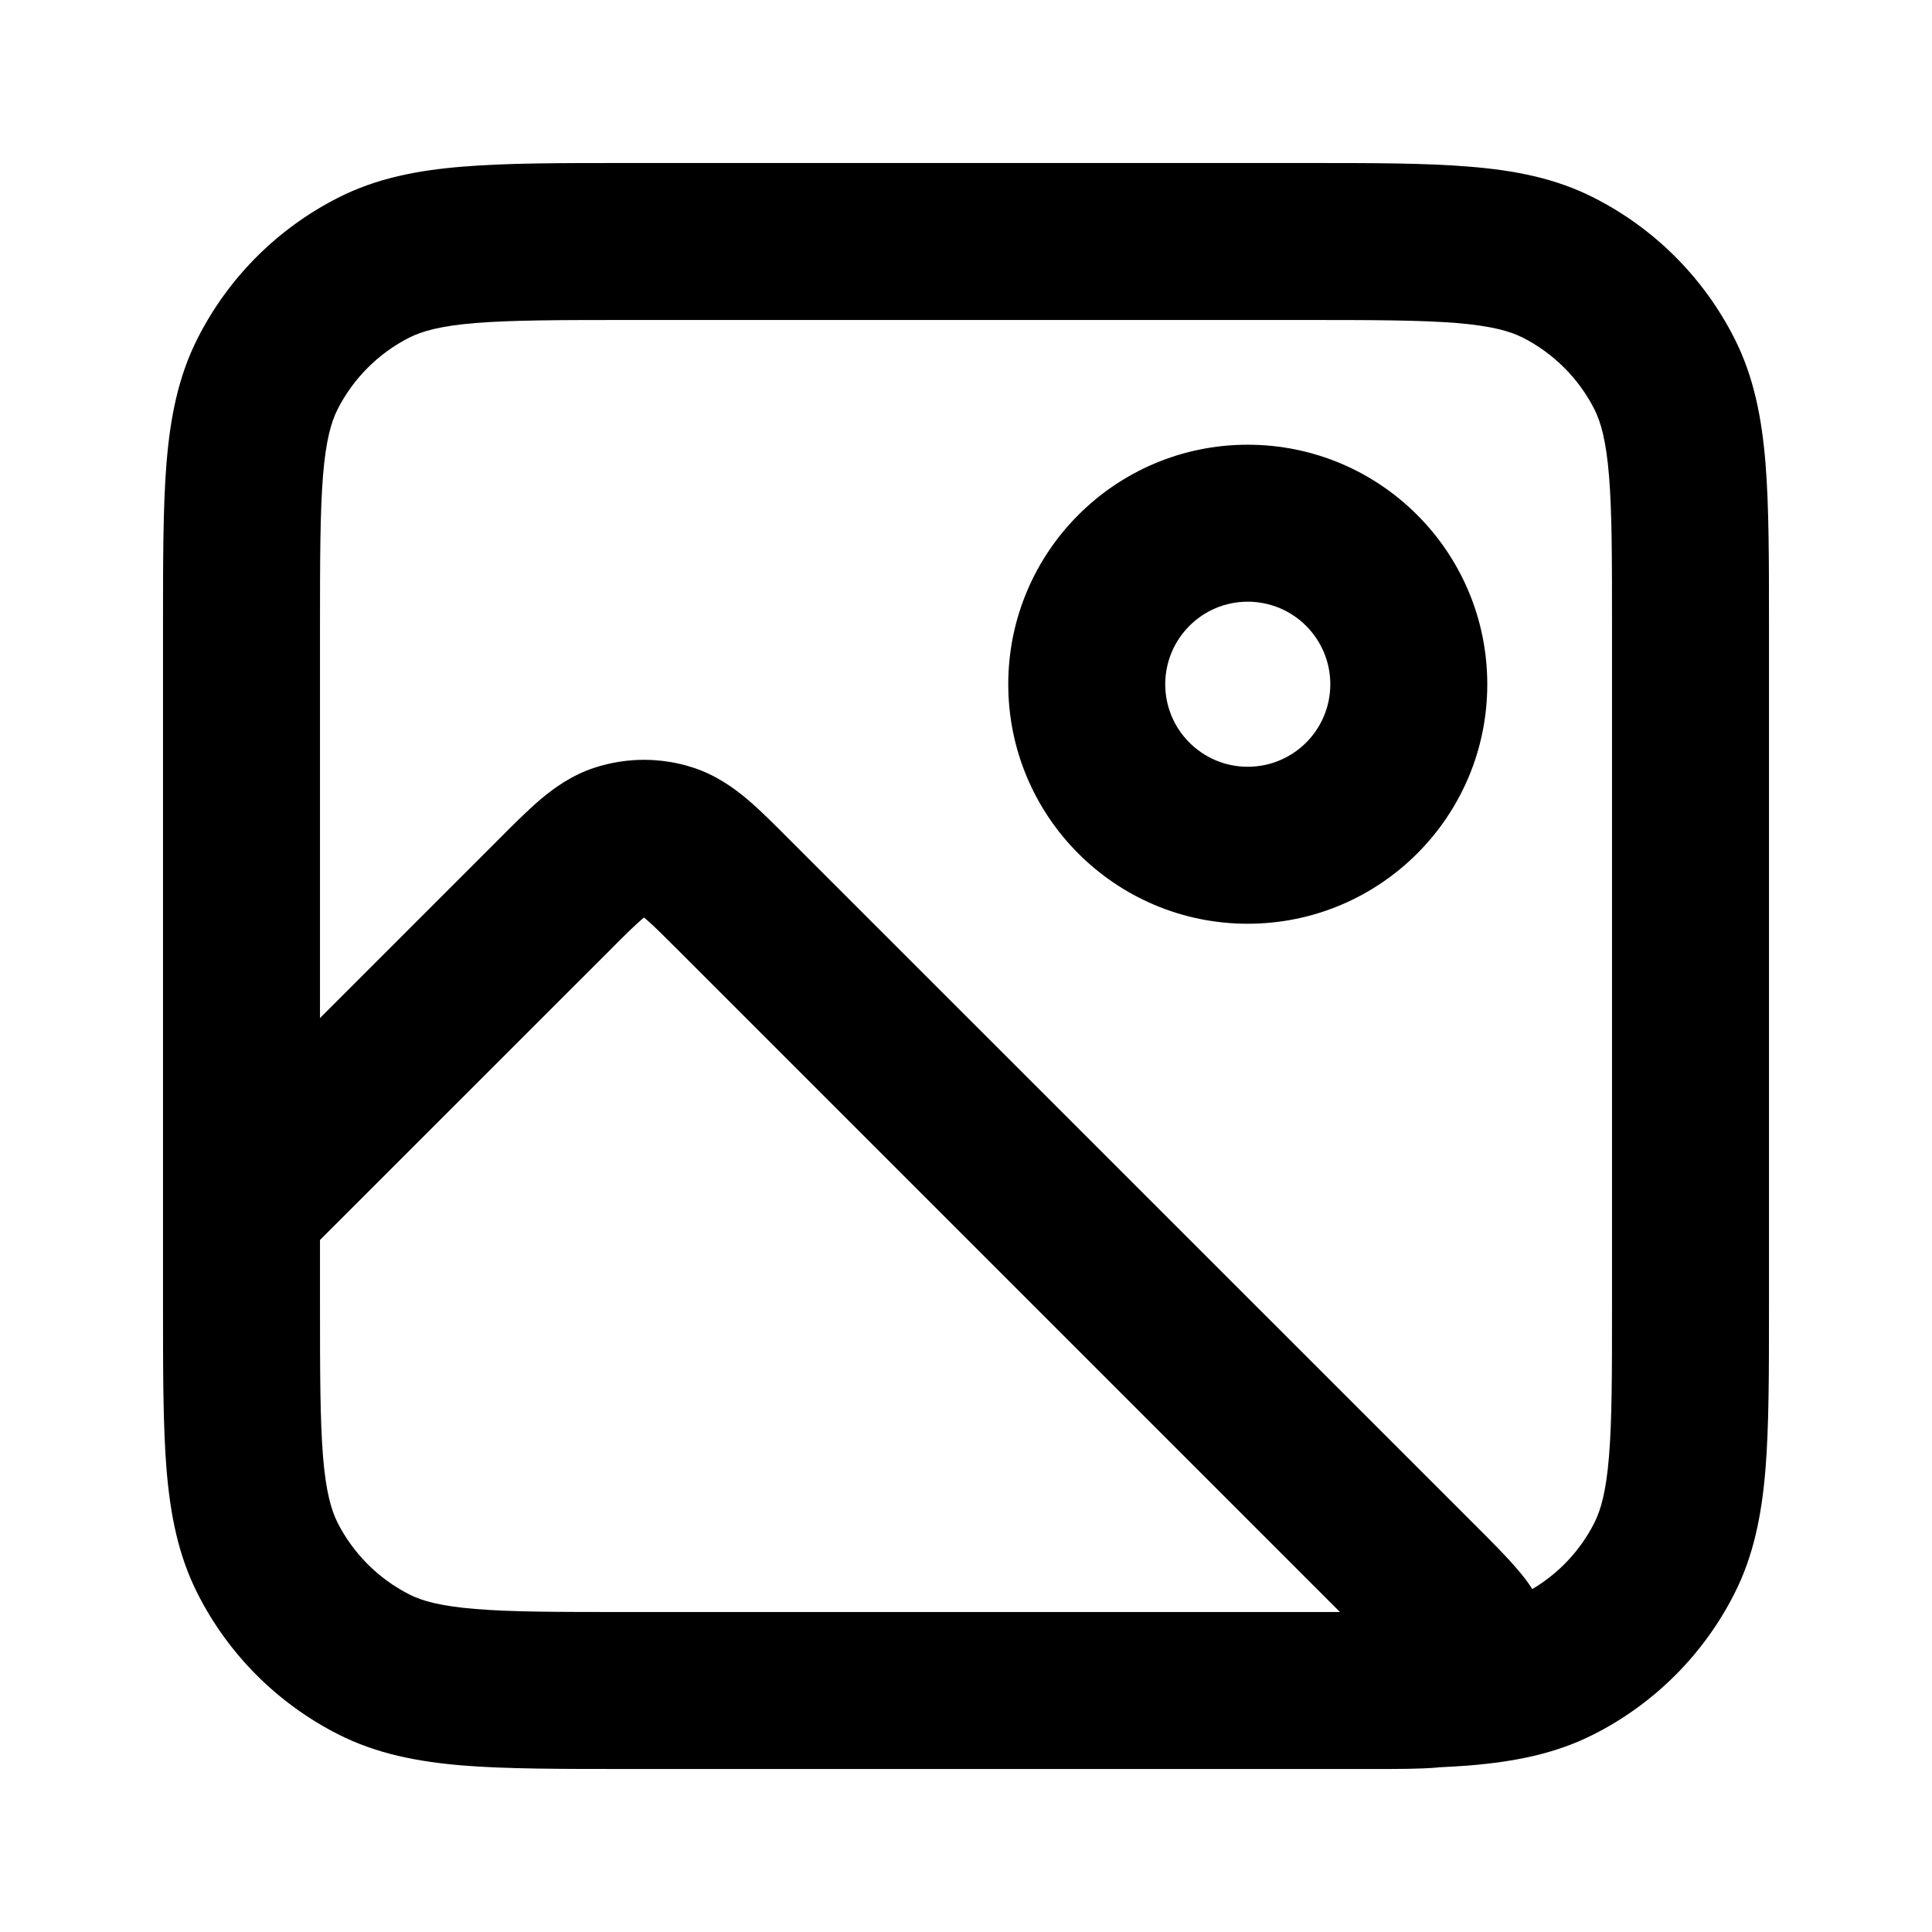
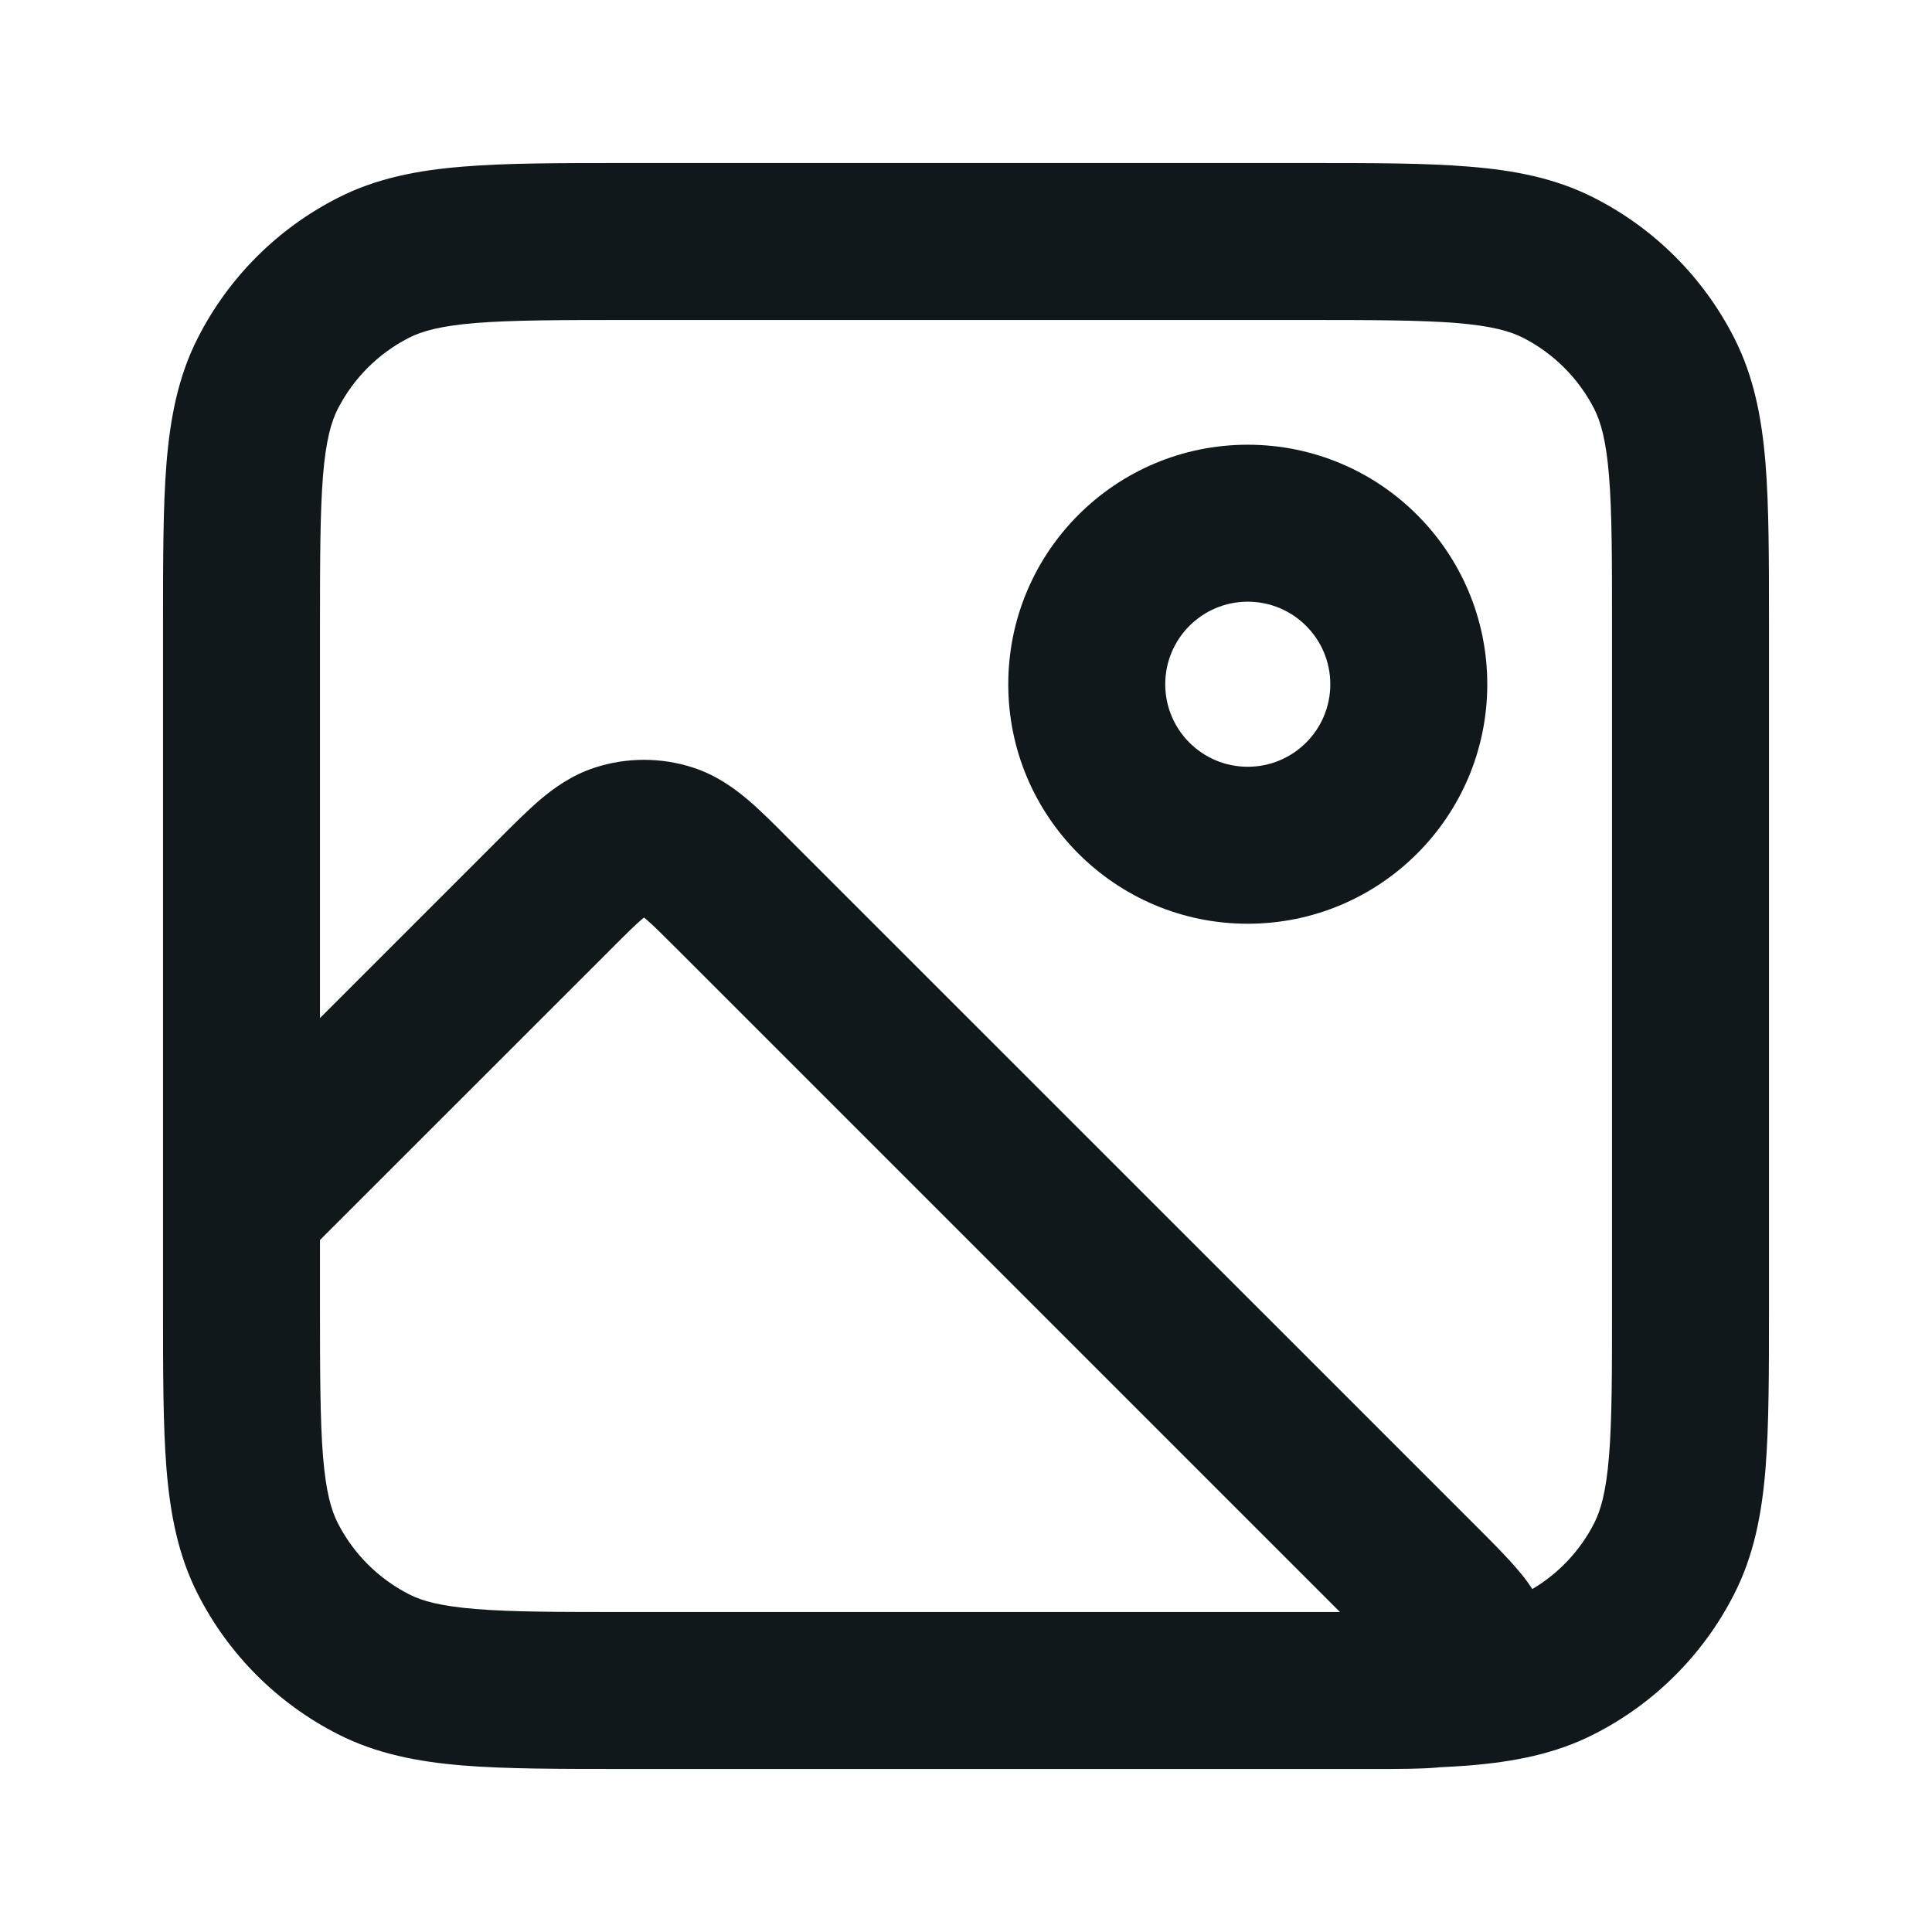
- <svg xmlns="http://www.w3.org/2000/svg" width="16" height="16" viewBox="0 0 16 16">
-   <path fill-rule="evenodd" clip-rule="evenodd" d="M10.827 1.35H5.173C4.636 1.35 4.194 1.35 3.833 1.38C3.46 1.41 3.118 1.475 2.797 1.639C2.298 1.893 1.893 2.298 1.639 2.797C1.475 3.118 1.41 3.46 1.379 3.834C1.35 4.194 1.35 4.636 1.35 5.173V10.827C1.35 11.364 1.35 11.806 1.379 12.167C1.41 12.54 1.475 12.882 1.639 13.203C1.893 13.702 2.298 14.107 2.797 14.361C3.118 14.525 3.46 14.59 3.833 14.621C4.194 14.65 4.636 14.65 5.173 14.65H10.827C10.843 14.65 10.859 14.65 10.874 14.65L11.404 14.65C11.584 14.65 11.761 14.65 11.902 14.638C11.908 14.637 11.914 14.637 11.919 14.636C12.006 14.632 12.088 14.627 12.167 14.621C12.54 14.59 12.882 14.525 13.203 14.361C13.702 14.107 14.107 13.702 14.361 13.203C14.525 12.882 14.59 12.54 14.621 12.167C14.65 11.806 14.65 11.364 14.65 10.827V5.173C14.65 4.636 14.65 4.194 14.621 3.834C14.59 3.46 14.525 3.118 14.361 2.797C14.107 2.298 13.702 1.893 13.203 1.639C12.882 1.475 12.54 1.41 12.167 1.38C11.806 1.35 11.364 1.35 10.827 1.35ZM11.097 13.35C11.004 13.35 10.905 13.35 10.8 13.35H5.2C4.629 13.35 4.24 13.35 3.939 13.325C3.646 13.301 3.494 13.258 3.387 13.203C3.133 13.073 2.927 12.867 2.797 12.613C2.743 12.506 2.699 12.354 2.675 12.061C2.651 11.76 2.65 11.371 2.65 10.8V10.269L5.039 7.881C5.178 7.741 5.256 7.664 5.316 7.613C5.323 7.608 5.328 7.603 5.333 7.599C5.338 7.603 5.344 7.608 5.351 7.613C5.411 7.664 5.488 7.741 5.628 7.881L11.097 13.35ZM2.65 8.431L4.134 6.947C4.253 6.827 4.369 6.712 4.474 6.622C4.59 6.524 4.736 6.419 4.926 6.357C5.191 6.271 5.476 6.271 5.74 6.357C5.93 6.419 6.076 6.524 6.192 6.622C6.298 6.712 6.413 6.827 6.532 6.947L12.233 12.647C12.361 12.775 12.486 12.9 12.577 13.009C12.608 13.045 12.649 13.096 12.69 13.16C12.909 13.03 13.087 12.841 13.203 12.613C13.257 12.506 13.301 12.354 13.325 12.061C13.35 11.76 13.35 11.371 13.35 10.8V5.2C13.35 4.629 13.35 4.24 13.325 3.939C13.301 3.646 13.257 3.494 13.203 3.387C13.073 3.133 12.867 2.927 12.613 2.797C12.506 2.743 12.354 2.699 12.061 2.675C11.76 2.651 11.371 2.65 10.8 2.65H5.2C4.629 2.65 4.24 2.651 3.939 2.675C3.646 2.699 3.494 2.743 3.387 2.797C3.133 2.927 2.927 3.133 2.797 3.387C2.743 3.494 2.699 3.646 2.675 3.939C2.651 4.24 2.65 4.629 2.65 5.2V8.431ZM10.333 4.983C10.711 4.983 11.017 5.289 11.017 5.667C11.017 6.044 10.711 6.35 10.333 6.35C9.956 6.35 9.65 6.044 9.65 5.667C9.65 5.289 9.956 4.983 10.333 4.983ZM12.317 5.667C12.317 4.571 11.429 3.683 10.333 3.683C9.238 3.683 8.35 4.571 8.35 5.667C8.35 6.762 9.238 7.65 10.333 7.65C11.429 7.65 12.317 6.762 12.317 5.667Z" />
+ <svg xmlns="http://www.w3.org/2000/svg" width="16" height="16" viewBox="0 0 16 16" fill="none">
+   <path fill-rule="evenodd" clip-rule="evenodd" d="M10.827 1.35H5.173C4.636 1.35 4.194 1.35 3.833 1.38C3.46 1.41 3.118 1.475 2.797 1.639C2.298 1.893 1.893 2.298 1.639 2.797C1.475 3.118 1.41 3.46 1.379 3.834C1.35 4.194 1.35 4.636 1.35 5.173V10.827C1.35 11.364 1.35 11.806 1.379 12.167C1.41 12.54 1.475 12.882 1.639 13.203C1.893 13.702 2.298 14.107 2.797 14.361C3.118 14.525 3.46 14.59 3.833 14.621C4.194 14.65 4.636 14.65 5.173 14.65H10.827C10.843 14.65 10.859 14.65 10.874 14.65L11.404 14.65C11.584 14.65 11.761 14.65 11.902 14.638C11.908 14.637 11.914 14.637 11.919 14.636C12.006 14.632 12.088 14.627 12.167 14.621C12.54 14.59 12.882 14.525 13.203 14.361C13.702 14.107 14.107 13.702 14.361 13.203C14.525 12.882 14.59 12.54 14.621 12.167C14.65 11.806 14.65 11.364 14.65 10.827V5.173C14.65 4.636 14.65 4.194 14.621 3.834C14.59 3.46 14.525 3.118 14.361 2.797C14.107 2.298 13.702 1.893 13.203 1.639C12.882 1.475 12.54 1.41 12.167 1.38C11.806 1.35 11.364 1.35 10.827 1.35ZM11.097 13.35C11.004 13.35 10.905 13.35 10.8 13.35H5.2C4.629 13.35 4.24 13.35 3.939 13.325C3.646 13.301 3.494 13.258 3.387 13.203C3.133 13.073 2.927 12.867 2.797 12.613C2.743 12.506 2.699 12.354 2.675 12.061C2.651 11.76 2.65 11.371 2.65 10.8V10.269L5.039 7.881C5.178 7.741 5.256 7.664 5.316 7.613C5.323 7.608 5.328 7.603 5.333 7.599C5.338 7.603 5.344 7.608 5.351 7.613C5.411 7.664 5.488 7.741 5.628 7.881L11.097 13.35ZM2.65 8.431L4.134 6.947C4.253 6.827 4.369 6.712 4.474 6.622C4.59 6.524 4.736 6.419 4.926 6.357C5.191 6.271 5.476 6.271 5.74 6.357C5.93 6.419 6.076 6.524 6.192 6.622C6.298 6.712 6.413 6.827 6.532 6.947L12.233 12.647C12.361 12.775 12.486 12.9 12.577 13.009C12.608 13.045 12.649 13.096 12.69 13.16C12.909 13.03 13.087 12.841 13.203 12.613C13.257 12.506 13.301 12.354 13.325 12.061C13.35 11.76 13.35 11.371 13.35 10.8V5.2C13.35 4.629 13.35 4.24 13.325 3.939C13.301 3.646 13.257 3.494 13.203 3.387C13.073 3.133 12.867 2.927 12.613 2.797C12.506 2.743 12.354 2.699 12.061 2.675C11.76 2.651 11.371 2.65 10.8 2.65H5.2C4.629 2.65 4.24 2.651 3.939 2.675C3.646 2.699 3.494 2.743 3.387 2.797C3.133 2.927 2.927 3.133 2.797 3.387C2.743 3.494 2.699 3.646 2.675 3.939C2.651 4.24 2.65 4.629 2.65 5.2V8.431ZM10.333 4.983C10.711 4.983 11.017 5.289 11.017 5.667C11.017 6.044 10.711 6.35 10.333 6.35C9.956 6.35 9.65 6.044 9.65 5.667C9.65 5.289 9.956 4.983 10.333 4.983ZM12.317 5.667C12.317 4.571 11.429 3.683 10.333 3.683C9.238 3.683 8.35 4.571 8.35 5.667C8.35 6.762 9.238 7.65 10.333 7.65C11.429 7.65 12.317 6.762 12.317 5.667Z" fill="#11181C" />
</svg>
